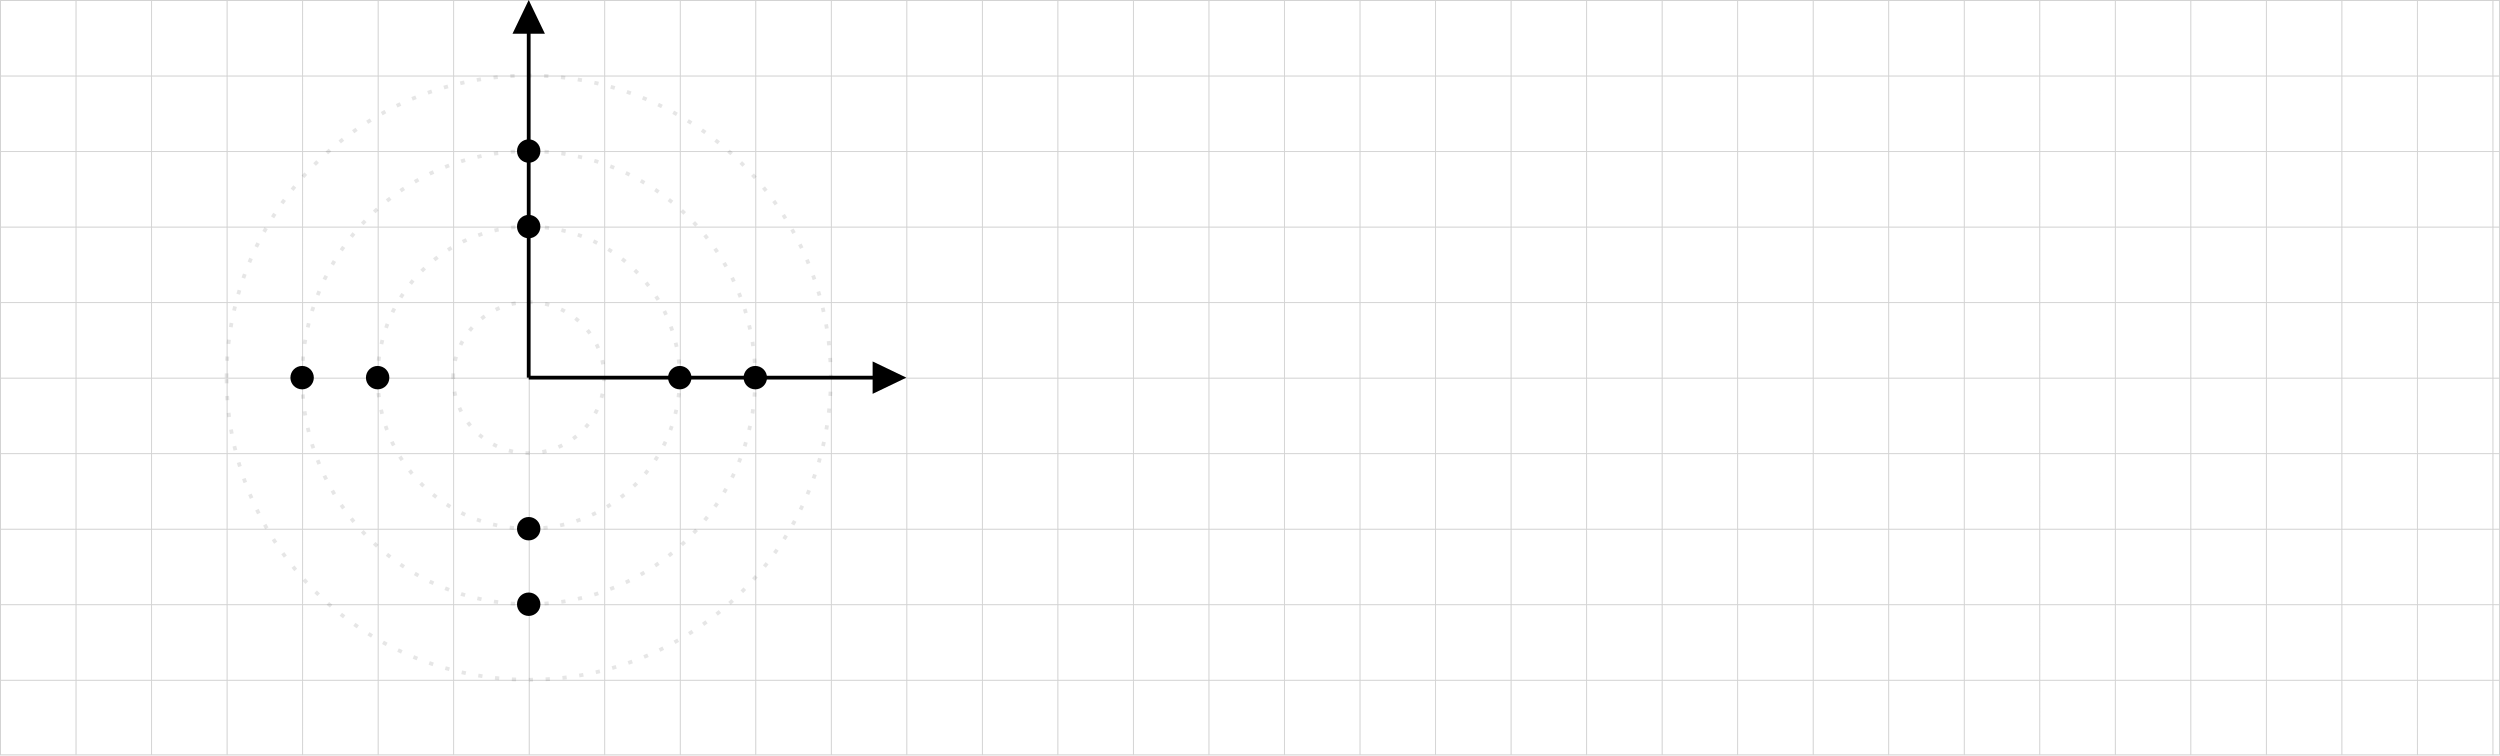
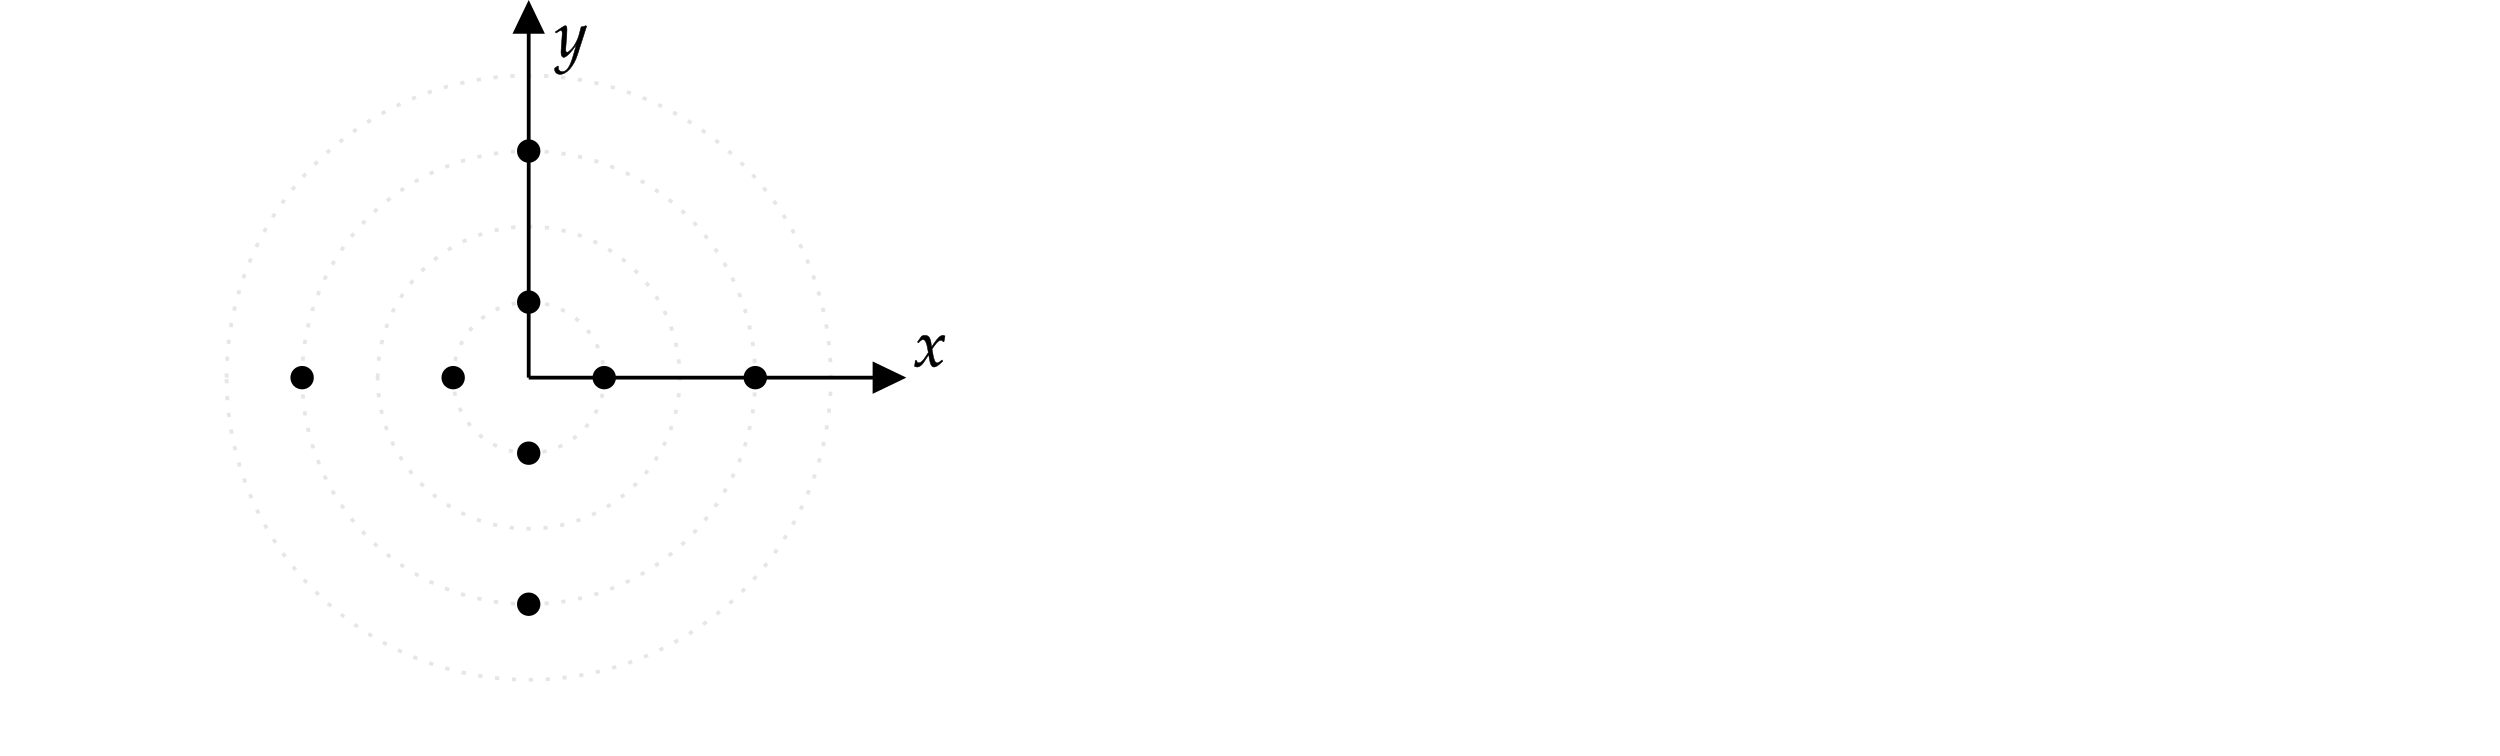
<svg xmlns="http://www.w3.org/2000/svg" x="0" y="0" width="662" height="200" style="         width:662px;         height:200px;         background: transparent;         fill: none; ">
-   <svg>
-     <g>
-       <defs>
-         <pattern id=".3822627630016566" width="20" height="20" patternUnits="userSpaceOnUse">
-           <path d="M 20 0 L 0 0 0 20" fill="none" stroke="lightgray" stroke-width="0.5" />
-         </pattern>
-       </defs>
-       <rect width="100%" height="100%" fill="url(#.3822627630016566)" stroke="lightgray" stroke-width="0.5" />
-     </g>
-   </svg>
  <svg class="role-diagram-draw-area">
    <g class="shapes-region" style="stroke: black; fill: none;">
      <g class="arrow-line">
        <path class="connection real" stroke-dasharray="" d="  M140,100 L237,100" style="stroke: rgb(0, 0, 0); stroke-width: 1; fill: none; fill-opacity: 1;" />
        <g stroke="none" fill="#000" transform="matrix(-1,1.2246467991473532e-16,-1.2246467991473532e-16,-1,240,100)" style="stroke: none; fill: rgb(0, 0, 0); stroke-width: 1;">
          <path d=" M8.93,-4.29 L0,0 L8.93,4.29 Z" />
        </g>
      </g>
      <g class="arrow-line">
        <path class="connection real" stroke-dasharray="" d="  M140,100 L140,3" style="stroke: rgb(0, 0, 0); stroke-width: 1; fill: none; fill-opacity: 1;" />
        <g stroke="none" fill="#000" transform="matrix(3.061616997868383e-16,1,-1,3.061616997868383e-16,140,0)" style="stroke: none; fill: rgb(0, 0, 0); stroke-width: 1;">
          <path d=" M8.93,-4.29 L0,0 L8.93,4.29 Z" />
        </g>
      </g>
      <g class="composite-shape">
        <path class="real" d=" M120,100 C120,88.95 128.95,80 140,80 C151.05,80 160,88.95 160,100 C160,111.05 151.05,120 140,120 C128.95,120 120,111.05 120,100 Z" style="stroke-width: 1; stroke: rgb(0, 0, 0); stroke-opacity: 0.1; fill: none; fill-opacity: 1; stroke-dasharray: 1.125, 3.35;" />
      </g>
      <g class="composite-shape">
        <path class="real" d=" M100,100 C100,77.91 117.91,60 140,60 C162.09,60 180,77.91 180,100 C180,122.09 162.09,140 140,140 C117.91,140 100,122.09 100,100 Z" style="stroke-width: 1; stroke: rgb(0, 0, 0); stroke-opacity: 0.1; fill: none; fill-opacity: 1; stroke-dasharray: 1.125, 3.35;" />
      </g>
      <g class="composite-shape">
        <path class="real" d=" M60,100 C60,55.82 95.82,20 140,20 C184.18,20 220,55.82 220,100 C220,144.18 184.18,180 140,180 C95.82,180 60,144.18 60,100 Z" style="stroke-width: 1; stroke: rgb(0, 0, 0); stroke-opacity: 0.1; fill: none; fill-opacity: 1; stroke-dasharray: 1.125, 3.35;" />
      </g>
      <g class="composite-shape">
        <path class="real" d=" M80,100 C80,66.86 106.86,40 140,40 C173.14,40 200,66.86 200,100 C200,133.14 173.14,160 140,160 C106.86,160 80,133.14 80,100 Z" style="stroke-width: 1; stroke: rgb(0, 0, 0); stroke-opacity: 0.1; fill: none; fill-opacity: 1; stroke-dasharray: 1.125, 3.35;" />
      </g>
      <g class="composite-shape">
-         <path class="real" d=" M177.4,100 C177.4,98.56 178.56,97.4 180,97.4 C181.44,97.4 182.6,98.56 182.6,100 C182.6,101.44 181.44,102.6 180,102.6 C178.56,102.6 177.4,101.44 177.4,100 Z" style="stroke-width: 1; stroke: rgb(0, 0, 0); fill: rgb(0, 0, 0); fill-opacity: 1;" />
+         <path class="real" d=" M157.4,100 C157.4,98.56 158.56,97.4 160,97.4 C161.44,97.4 162.6,98.56 162.6,100 C162.6,101.44 161.44,102.6 160,102.6 C158.56,102.6 157.4,101.44 157.4,100 Z" style="stroke-width: 1; stroke: rgb(0, 0, 0); fill: rgb(0, 0, 0); fill-opacity: 1;" />
      </g>
      <g class="composite-shape">
        <path class="real" d=" M197.4,100 C197.4,98.56 198.56,97.4 200,97.4 C201.44,97.4 202.6,98.56 202.6,100 C202.6,101.44 201.44,102.6 200,102.6 C198.56,102.6 197.4,101.44 197.4,100 Z" style="stroke-width: 1; stroke: rgb(0, 0, 0); fill: rgb(0, 0, 0); fill-opacity: 1;" />
      </g>
      <g class="composite-shape">
-         <path class="real" d=" M137.4,60 C137.4,58.56 138.56,57.4 140,57.4 C141.44,57.4 142.6,58.56 142.6,60 C142.6,61.44 141.44,62.6 140,62.6 C138.56,62.6 137.4,61.44 137.4,60 Z" style="stroke-width: 1; stroke: rgb(0, 0, 0); fill: rgb(0, 0, 0); fill-opacity: 1;" />
+         <path class="real" d=" M137.4,80 C137.4,78.56 138.56,77.4 140,77.4 C141.44,77.4 142.6,78.56 142.6,80 C142.6,81.44 141.44,82.6 140,82.6 C138.56,82.6 137.4,81.44 137.4,80 Z" style="stroke-width: 1; stroke: rgb(0, 0, 0); fill: rgb(0, 0, 0); fill-opacity: 1;" />
      </g>
      <g class="composite-shape">
        <path class="real" d=" M137.4,40 C137.4,38.56 138.56,37.4 140,37.4 C141.44,37.4 142.6,38.56 142.6,40 C142.6,41.44 141.44,42.6 140,42.6 C138.56,42.6 137.4,41.44 137.4,40 Z" style="stroke-width: 1; stroke: rgb(0, 0, 0); fill: rgb(0, 0, 0); fill-opacity: 1;" />
      </g>
      <g class="composite-shape">
-         <path class="real" d=" M97.4,100 C97.4,98.56 98.56,97.4 100,97.4 C101.44,97.4 102.6,98.56 102.6,100 C102.6,101.44 101.44,102.6 100,102.6 C98.56,102.6 97.4,101.44 97.4,100 Z" style="stroke-width: 1; stroke: rgb(0, 0, 0); fill: rgb(0, 0, 0); fill-opacity: 1;" />
+         <path class="real" d=" M117.4,100 C117.4,98.56 118.56,97.4 120,97.4 C121.44,97.4 122.6,98.56 122.6,100 C122.6,101.44 121.44,102.6 120,102.6 C118.56,102.6 117.4,101.44 117.4,100 Z" style="stroke-width: 1; stroke: rgb(0, 0, 0); fill: rgb(0, 0, 0); fill-opacity: 1;" />
      </g>
      <g class="composite-shape">
        <path class="real" d=" M77.4,100 C77.4,98.56 78.56,97.4 80,97.4 C81.44,97.4 82.6,98.56 82.6,100 C82.6,101.44 81.44,102.6 80,102.6 C78.56,102.6 77.4,101.44 77.4,100 Z" style="stroke-width: 1; stroke: rgb(0, 0, 0); fill: rgb(0, 0, 0); fill-opacity: 1;" />
      </g>
      <g class="composite-shape">
-         <path class="real" d=" M137.4,140 C137.4,138.56 138.56,137.4 140,137.4 C141.44,137.4 142.6,138.56 142.6,140 C142.6,141.44 141.44,142.6 140,142.6 C138.56,142.6 137.4,141.44 137.4,140 Z" style="stroke-width: 1; stroke: rgb(0, 0, 0); fill: rgb(0, 0, 0); fill-opacity: 1;" />
+         <path class="real" d=" M137.4,120 C137.4,118.56 138.56,117.4 140,117.4 C141.44,117.4 142.6,118.56 142.6,120 C142.6,121.44 141.44,122.6 140,122.6 C138.56,122.6 137.4,121.44 137.4,120 Z" style="stroke-width: 1; stroke: rgb(0, 0, 0); fill: rgb(0, 0, 0); fill-opacity: 1;" />
      </g>
      <g class="composite-shape">
        <path class="real" d=" M137.4,160 C137.4,158.56 138.56,157.4 140,157.4 C141.44,157.4 142.6,158.56 142.6,160 C142.6,161.44 141.44,162.6 140,162.6 C138.56,162.6 137.4,161.44 137.4,160 Z" style="stroke-width: 1; stroke: rgb(0, 0, 0); fill: rgb(0, 0, 0); fill-opacity: 1;" />
      </g>
      <g />
    </g>
    <g />
    <g />
    <g />
  </svg>
-   <svg width="660" height="198" style="width:660px;height:198px;font-family:Asana-Math, Asana;background:transparent;" />
+   <svg width="660" height="198" style="width:660px;height:198px;font-family:Asana-Math, Asana;background:transparent;">
+     <g>
+       <g>
+         <g>
+           <g transform="matrix(1,0,0,1,242,97)">
+             <path transform="matrix(0.017,0,0,-0.017,0,0)" d="M9 1C24 -7 40 -11 52 -11C85 -11 124 18 155 65L231 182L242 113C255 28 278 -11 314 -11C336 -11 368 6 400 35L449 79L440 98C404 68 379 53 363 53C348 53 335 63 325 83C316 102 305 139 300 168L282 269L317 318C364 383 391 406 422 406C438 406 450 398 455 383L469 387L484 472C472 479 463 482 454 482C414 482 374 446 312 354L275 299L269 347C257 446 230 482 171 482C145 482 123 474 114 461L56 378L73 368C103 402 123 416 142 416C175 416 197 375 214 277L225 215L185 153C142 86 108 54 80 54C65 54 54 58 52 63L41 91L21 88C21 53 13 27 9 1Z" stroke="rgb(0,0,0)" stroke-opacity="1" stroke-width="8" fill="rgb(0,0,0)" fill-opacity="1" />
+           </g>
+         </g>
+       </g>
+     </g>
+     <g>
+       <g>
+         <g>
+           <g transform="matrix(1,0,0,1,147,15)">
+             <path transform="matrix(0.017,0,0,-0.017,0,0)" d="M-7 -180C-8 -187 -8 -193 -8 -198C-8 -241 29 -276 74 -276C180 -276 290 -152 349 33L490 473L479 482C450 471 427 465 405 463L370 331C358 284 323 211 290 162C255 111 206 67 184 67C172 67 163 90 164 115L180 322C182 353 184 391 184 419C184 464 177 482 160 482C147 482 133 475 85 442L3 386L14 368L64 398C69 401 80 410 89 410C103 410 111 391 111 358C111 357 111 351 110 343L93 100L92 60C92 18 110 -11 135 -11C172 -11 256 74 331 187L282 16C231 -161 181 -234 111 -234C76 -234 49 -207 49 -172C49 -167 50 -159 51 -150L41 -146Z" stroke="rgb(0,0,0)" stroke-opacity="1" stroke-width="8" fill="rgb(0,0,0)" fill-opacity="1" />
+           </g>
+         </g>
+       </g>
+     </g>
+   </svg>
</svg>
